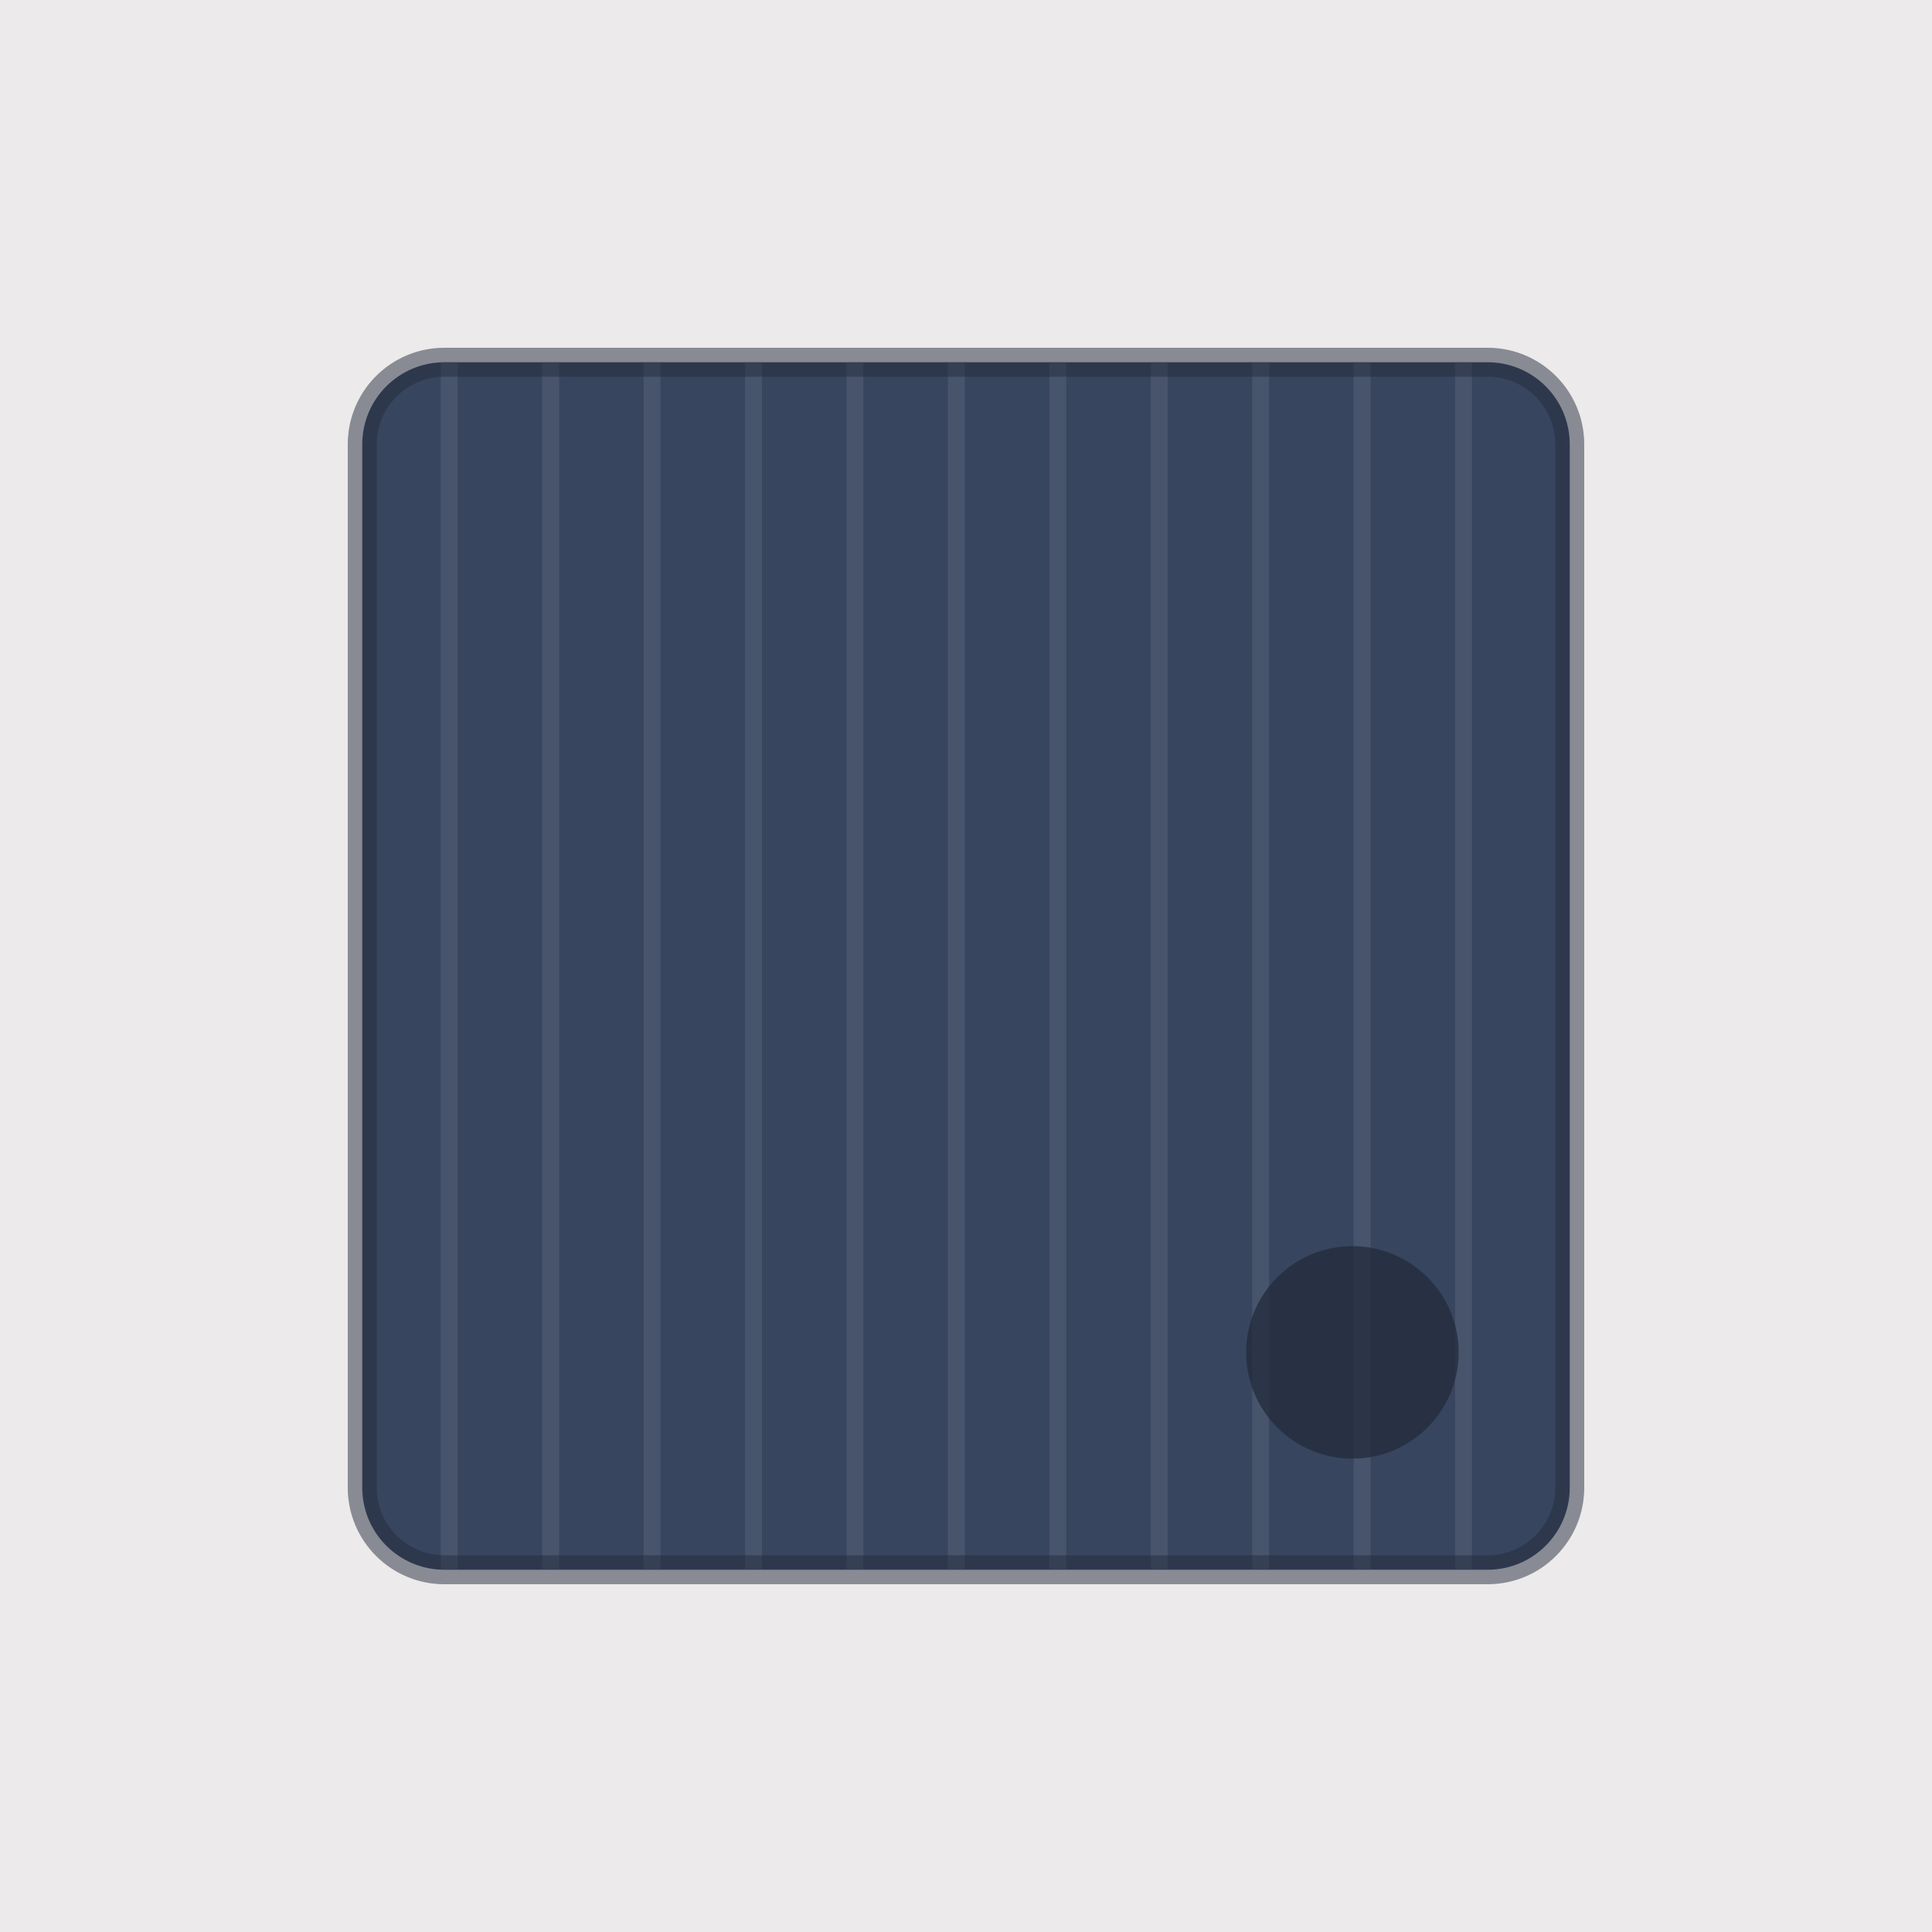
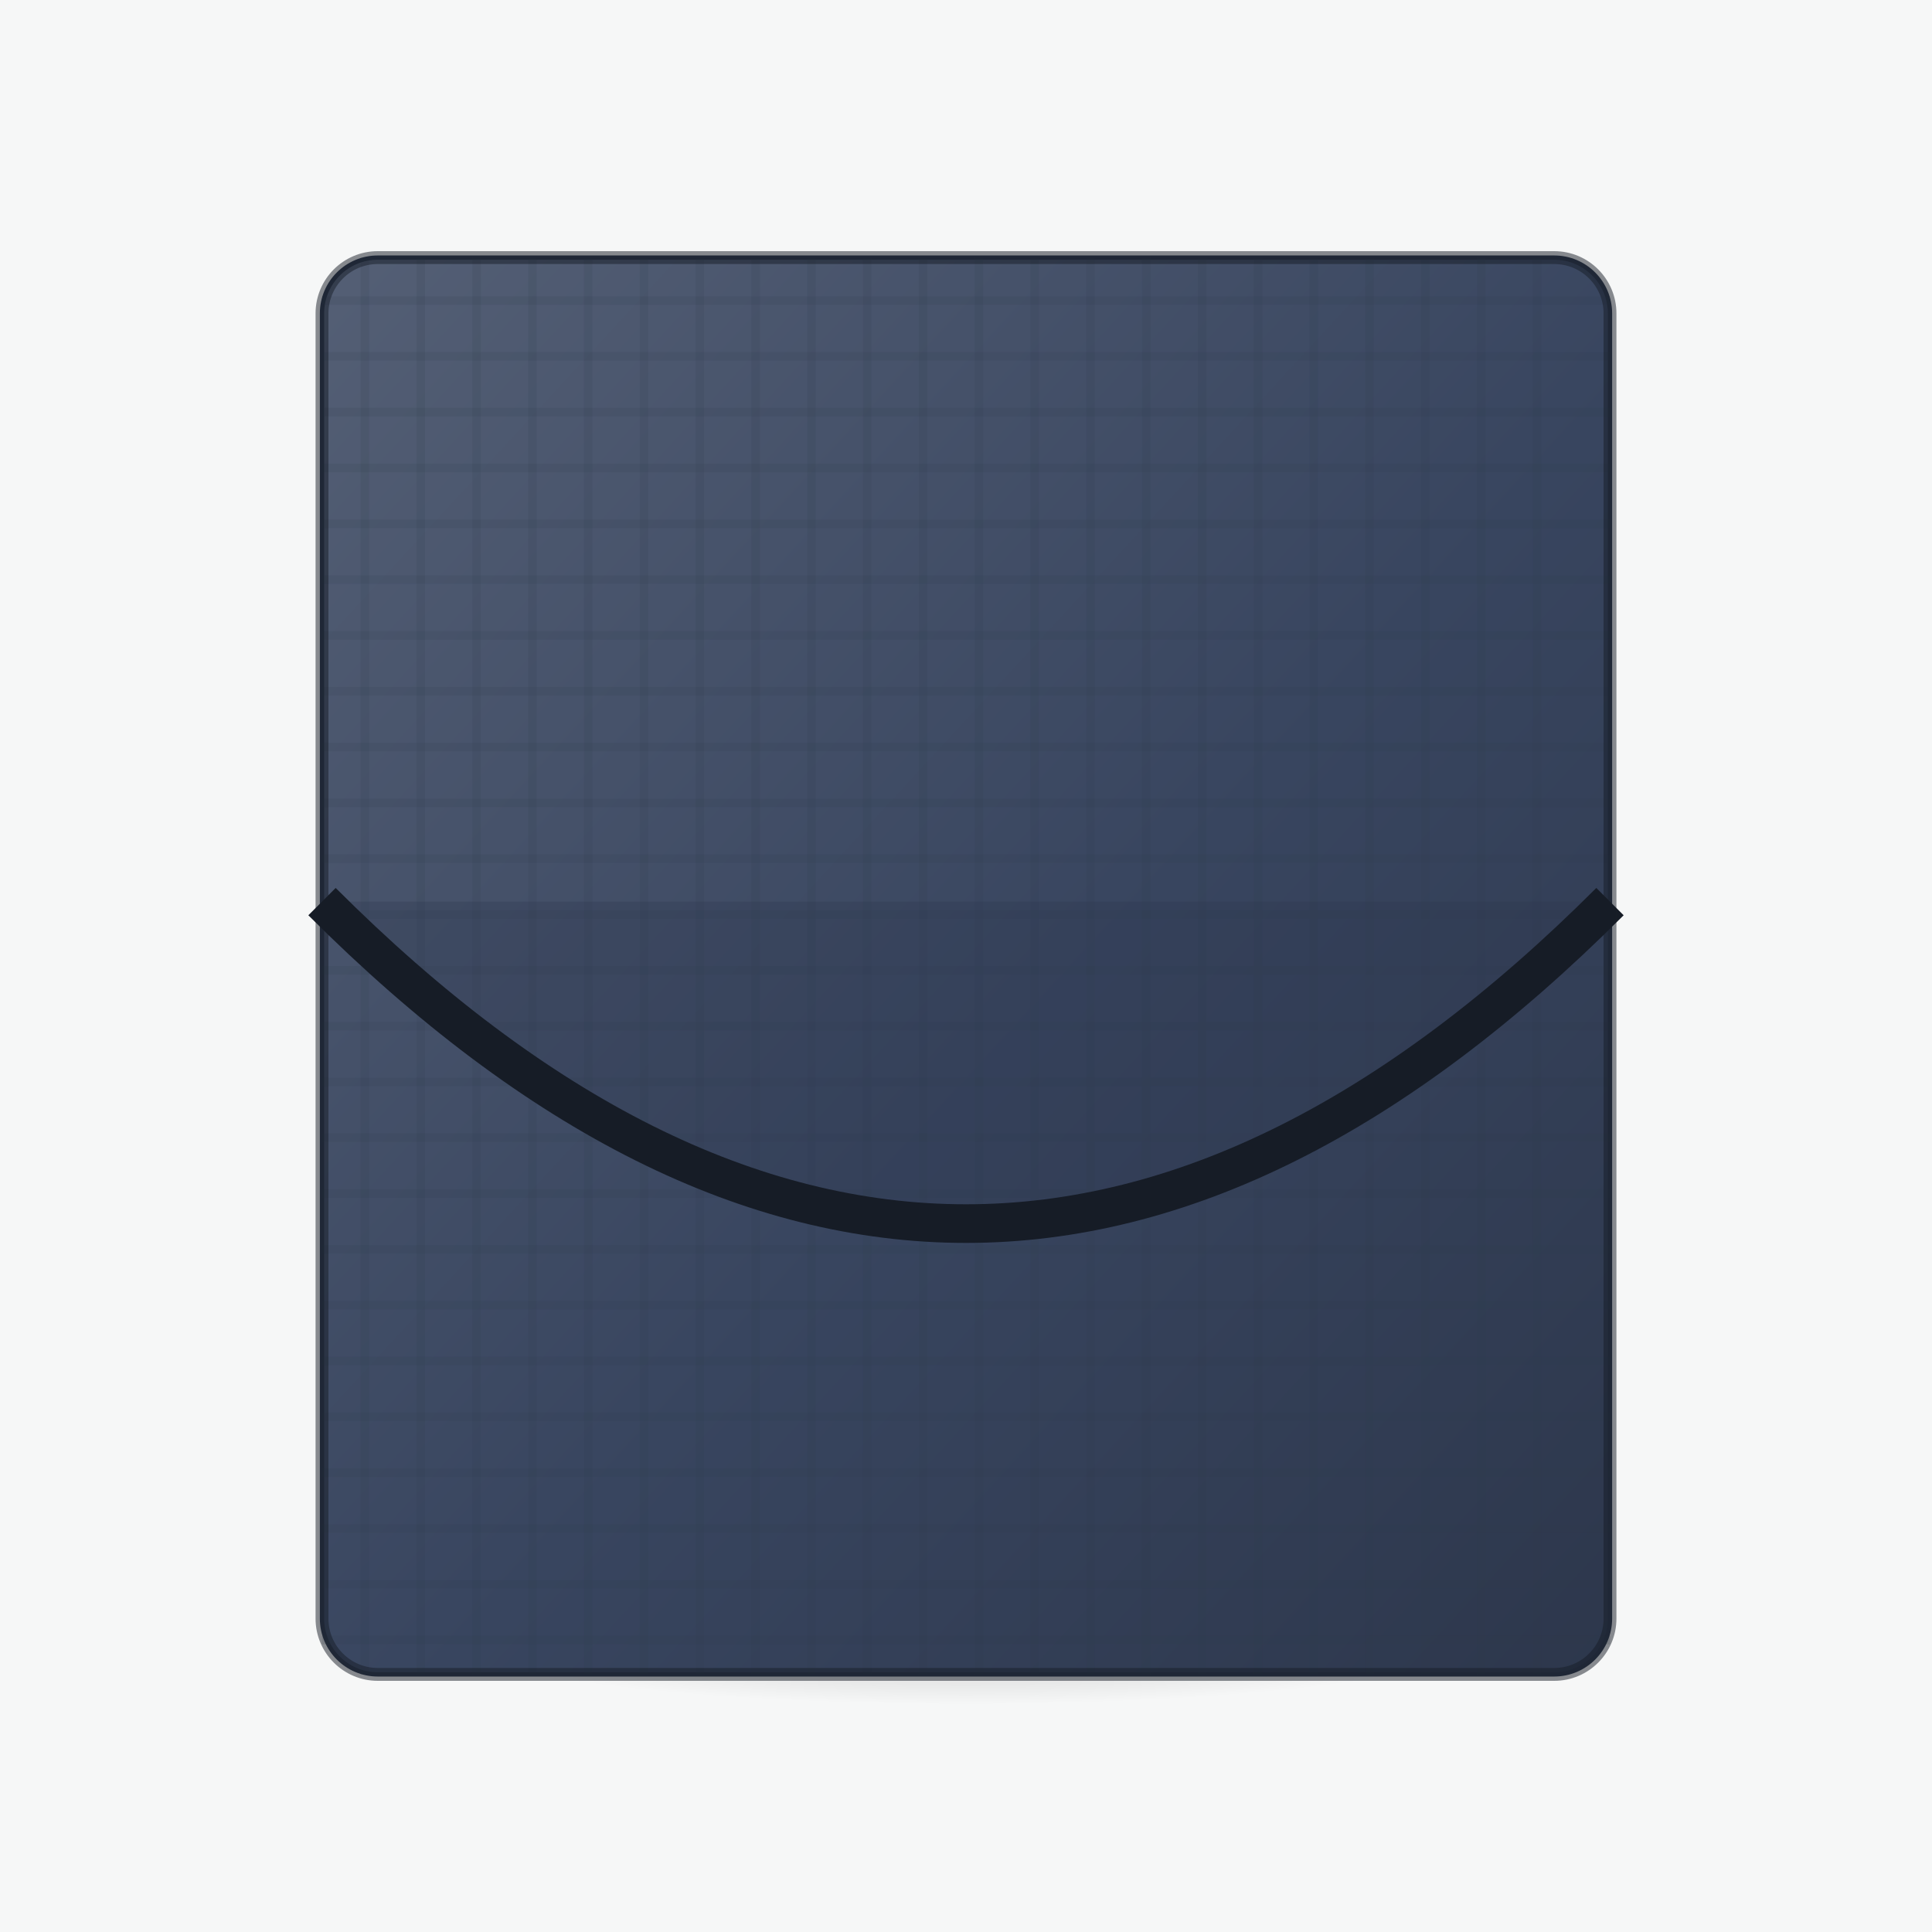
- <svg xmlns="http://www.w3.org/2000/svg" viewBox="0 0 800 800" width="800" height="800" role="img">
-   <rect width="800" height="800" fill="#eceaea" />
+ <svg xmlns="http://www.w3.org/2000/svg" viewBox="0 0 900 900" width="900" height="900" role="img">
+   <rect width="900" height="900" fill="#f6f7f7" />
+   <defs>
+     <linearGradient id="body" x1="0" y1="0" x2="1" y2="1">
+       <stop offset="0" stop-color="#545f75" />
+       <stop offset="0.55" stop-color="#38455f" />
+       <stop offset="1" stop-color="#2d374c" />
+     </linearGradient>
+     <linearGradient id="bodyV" x1="0" y1="0" x2="0" y2="1">
+       <stop offset="0" stop-color="#545f75" />
+       <stop offset="1" stop-color="#2d374c" />
+     </linearGradient>
+     <linearGradient id="sleeve" x1="0" y1="0" x2="1" y2="0">
+       <stop offset="0" stop-color="#2d374c" />
+       <stop offset="1" stop-color="#38455f" />
+     </linearGradient>
+     <radialGradient id="cup" cx="0.36" cy="0.30" r="0.85">
+       <stop offset="0" stop-color="#545f75" />
+       <stop offset="0.6" stop-color="#38455f" />
+       <stop offset="1" stop-color="#232b3b" />
+     </radialGradient>
+     <radialGradient id="shadow" cx="0.5" cy="0.5" r="0.5">
+       <stop offset="0" stop-color="#000000" stop-opacity="0.20" />
+       <stop offset="1" stop-color="#000000" stop-opacity="0" />
+     </radialGradient>
+   </defs>
+   <ellipse cx="450" cy="760" rx="250" ry="34" fill="url(#shadow)" />
  <g>
-     <rect x="150" y="150" width="500" height="500" rx="34" fill="#38455f" />
-     <path d="M 186 150 L 186 650" stroke="#70798c" stroke-width="7" opacity="0.28" />
-     <path d="M 228 150 L 228 650" stroke="#70798c" stroke-width="7" opacity="0.28" />
-     <path d="M 270 150 L 270 650" stroke="#70798c" stroke-width="7" opacity="0.28" />
-     <path d="M 312 150 L 312 650" stroke="#70798c" stroke-width="7" opacity="0.28" />
-     <path d="M 354 150 L 354 650" stroke="#70798c" stroke-width="7" opacity="0.28" />
-     <path d="M 396 150 L 396 650" stroke="#70798c" stroke-width="7" opacity="0.28" />
-     <path d="M 438 150 L 438 650" stroke="#70798c" stroke-width="7" opacity="0.28" />
-     <path d="M 480 150 L 480 650" stroke="#70798c" stroke-width="7" opacity="0.28" />
-     <path d="M 522 150 L 522 650" stroke="#70798c" stroke-width="7" opacity="0.28" />
-     <path d="M 564 150 L 564 650" stroke="#70798c" stroke-width="7" opacity="0.28" />
-     <path d="M 606 150 L 606 650" stroke="#70798c" stroke-width="7" opacity="0.28" />
-     <rect x="150" y="150" width="500" height="500" rx="34" fill="none" stroke="#232b3b" stroke-width="12" opacity="0.5" />
-     <circle cx="560" cy="560" r="44" fill="#232b3b" opacity="0.75" />
+     <rect x="150" y="120" width="600" height="660" rx="26" fill="url(#body)" stroke="#293346" stroke-width="2" />
+     <path d="M 170 120 L 170 780" stroke="#2d374c" stroke-width="4" opacity="0.14" />
+     <path d="M 196 120 L 196 780" stroke="#2d374c" stroke-width="4" opacity="0.14" />
+     <path d="M 222 120 L 222 780" stroke="#2d374c" stroke-width="4" opacity="0.14" />
+     <path d="M 248 120 L 248 780" stroke="#2d374c" stroke-width="4" opacity="0.14" />
+     <path d="M 274 120 L 274 780" stroke="#2d374c" stroke-width="4" opacity="0.14" />
+     <path d="M 300 120 L 300 780" stroke="#2d374c" stroke-width="4" opacity="0.14" />
+     <path d="M 326 120 L 326 780" stroke="#2d374c" stroke-width="4" opacity="0.14" />
+     <path d="M 352 120 L 352 780" stroke="#2d374c" stroke-width="4" opacity="0.14" />
+     <path d="M 378 120 L 378 780" stroke="#2d374c" stroke-width="4" opacity="0.14" />
+     <path d="M 404 120 L 404 780" stroke="#2d374c" stroke-width="4" opacity="0.14" />
+     <path d="M 430 120 L 430 780" stroke="#2d374c" stroke-width="4" opacity="0.14" />
+     <path d="M 456 120 L 456 780" stroke="#2d374c" stroke-width="4" opacity="0.14" />
+     <path d="M 482 120 L 482 780" stroke="#2d374c" stroke-width="4" opacity="0.14" />
+     <path d="M 508 120 L 508 780" stroke="#2d374c" stroke-width="4" opacity="0.14" />
+     <path d="M 534 120 L 534 780" stroke="#2d374c" stroke-width="4" opacity="0.14" />
+     <path d="M 560 120 L 560 780" stroke="#2d374c" stroke-width="4" opacity="0.14" />
+     <path d="M 586 120 L 586 780" stroke="#2d374c" stroke-width="4" opacity="0.14" />
+     <path d="M 612 120 L 612 780" stroke="#2d374c" stroke-width="4" opacity="0.14" />
+     <path d="M 638 120 L 638 780" stroke="#2d374c" stroke-width="4" opacity="0.14" />
+     <path d="M 664 120 L 664 780" stroke="#2d374c" stroke-width="4" opacity="0.14" />
+     <path d="M 690 120 L 690 780" stroke="#2d374c" stroke-width="4" opacity="0.14" />
+     <path d="M 716 120 L 716 780" stroke="#2d374c" stroke-width="4" opacity="0.14" />
+     <path d="M 150 140 L 750 140" stroke="#2d374c" stroke-width="4" opacity="0.14" />
+     <path d="M 150 166 L 750 166" stroke="#2d374c" stroke-width="4" opacity="0.14" />
+     <path d="M 150 192 L 750 192" stroke="#2d374c" stroke-width="4" opacity="0.14" />
+     <path d="M 150 218 L 750 218" stroke="#2d374c" stroke-width="4" opacity="0.14" />
+     <path d="M 150 244 L 750 244" stroke="#2d374c" stroke-width="4" opacity="0.14" />
+     <path d="M 150 270 L 750 270" stroke="#2d374c" stroke-width="4" opacity="0.14" />
+     <path d="M 150 296 L 750 296" stroke="#2d374c" stroke-width="4" opacity="0.14" />
+     <path d="M 150 322 L 750 322" stroke="#2d374c" stroke-width="4" opacity="0.14" />
+     <path d="M 150 348 L 750 348" stroke="#2d374c" stroke-width="4" opacity="0.14" />
+     <path d="M 150 374 L 750 374" stroke="#2d374c" stroke-width="4" opacity="0.14" />
+     <path d="M 150 400 L 750 400" stroke="#2d374c" stroke-width="4" opacity="0.14" />
+     <path d="M 150 426 L 750 426" stroke="#2d374c" stroke-width="4" opacity="0.14" />
+     <path d="M 150 452 L 750 452" stroke="#2d374c" stroke-width="4" opacity="0.14" />
+     <path d="M 150 478 L 750 478" stroke="#2d374c" stroke-width="4" opacity="0.14" />
+     <path d="M 150 504 L 750 504" stroke="#2d374c" stroke-width="4" opacity="0.14" />
+     <path d="M 150 530 L 750 530" stroke="#2d374c" stroke-width="4" opacity="0.14" />
+     <path d="M 150 556 L 750 556" stroke="#2d374c" stroke-width="4" opacity="0.14" />
+     <path d="M 150 582 L 750 582" stroke="#2d374c" stroke-width="4" opacity="0.14" />
+     <path d="M 150 608 L 750 608" stroke="#2d374c" stroke-width="4" opacity="0.14" />
+     <path d="M 150 634 L 750 634" stroke="#2d374c" stroke-width="4" opacity="0.14" />
+     <path d="M 150 660 L 750 660" stroke="#2d374c" stroke-width="4" opacity="0.14" />
+     <path d="M 150 686 L 750 686" stroke="#2d374c" stroke-width="4" opacity="0.14" />
+     <path d="M 150 712 L 750 712" stroke="#2d374c" stroke-width="4" opacity="0.14" />
+     <path d="M 150 738 L 750 738" stroke="#2d374c" stroke-width="4" opacity="0.14" />
+     <path d="M 150 764 L 750 764" stroke="#2d374c" stroke-width="4" opacity="0.14" />
+     <path d="M 150 420 q 150 150 300 150 q 150 0 300 -150" fill="#2d374c" opacity="0.30" />
+     <path d="M 150 420 q 150 150 300 150 q 150 0 300 -150" fill="none" stroke="#161c26" stroke-width="18" />
+     <rect x="150" y="120" width="600" height="660" rx="26" fill="none" stroke="#161c26" stroke-width="6" opacity="0.5" />
  </g>
</svg>
